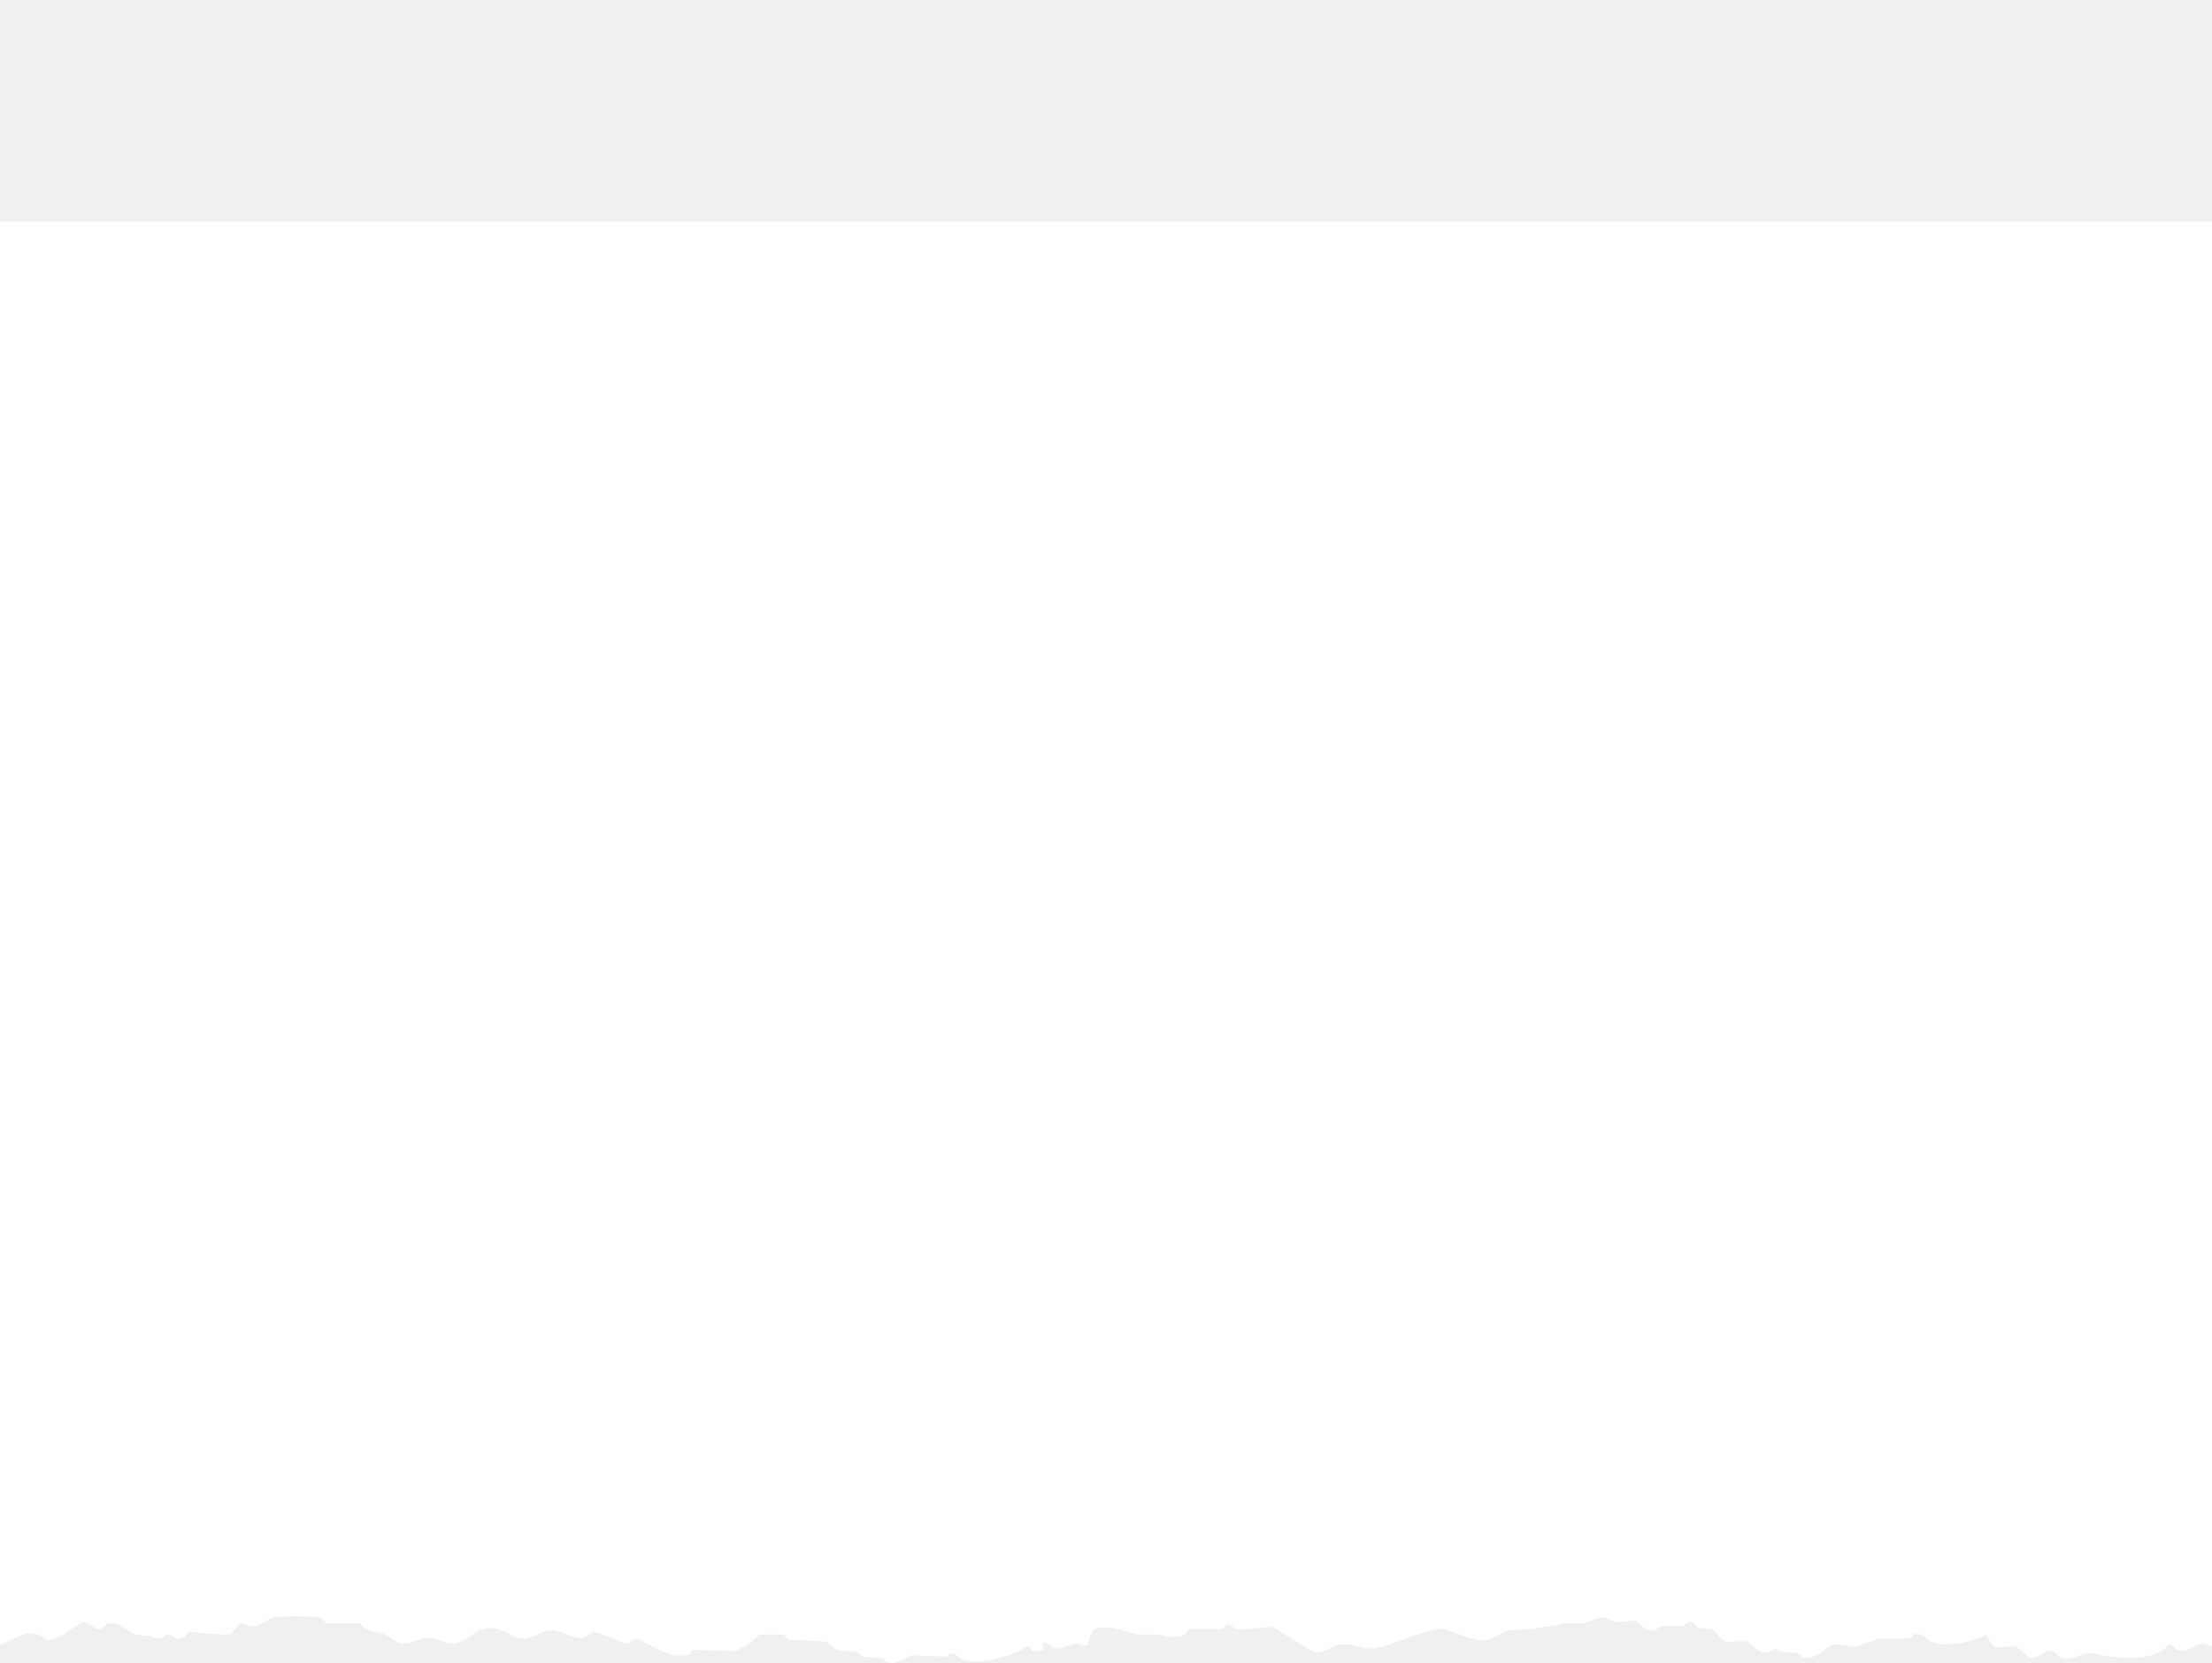
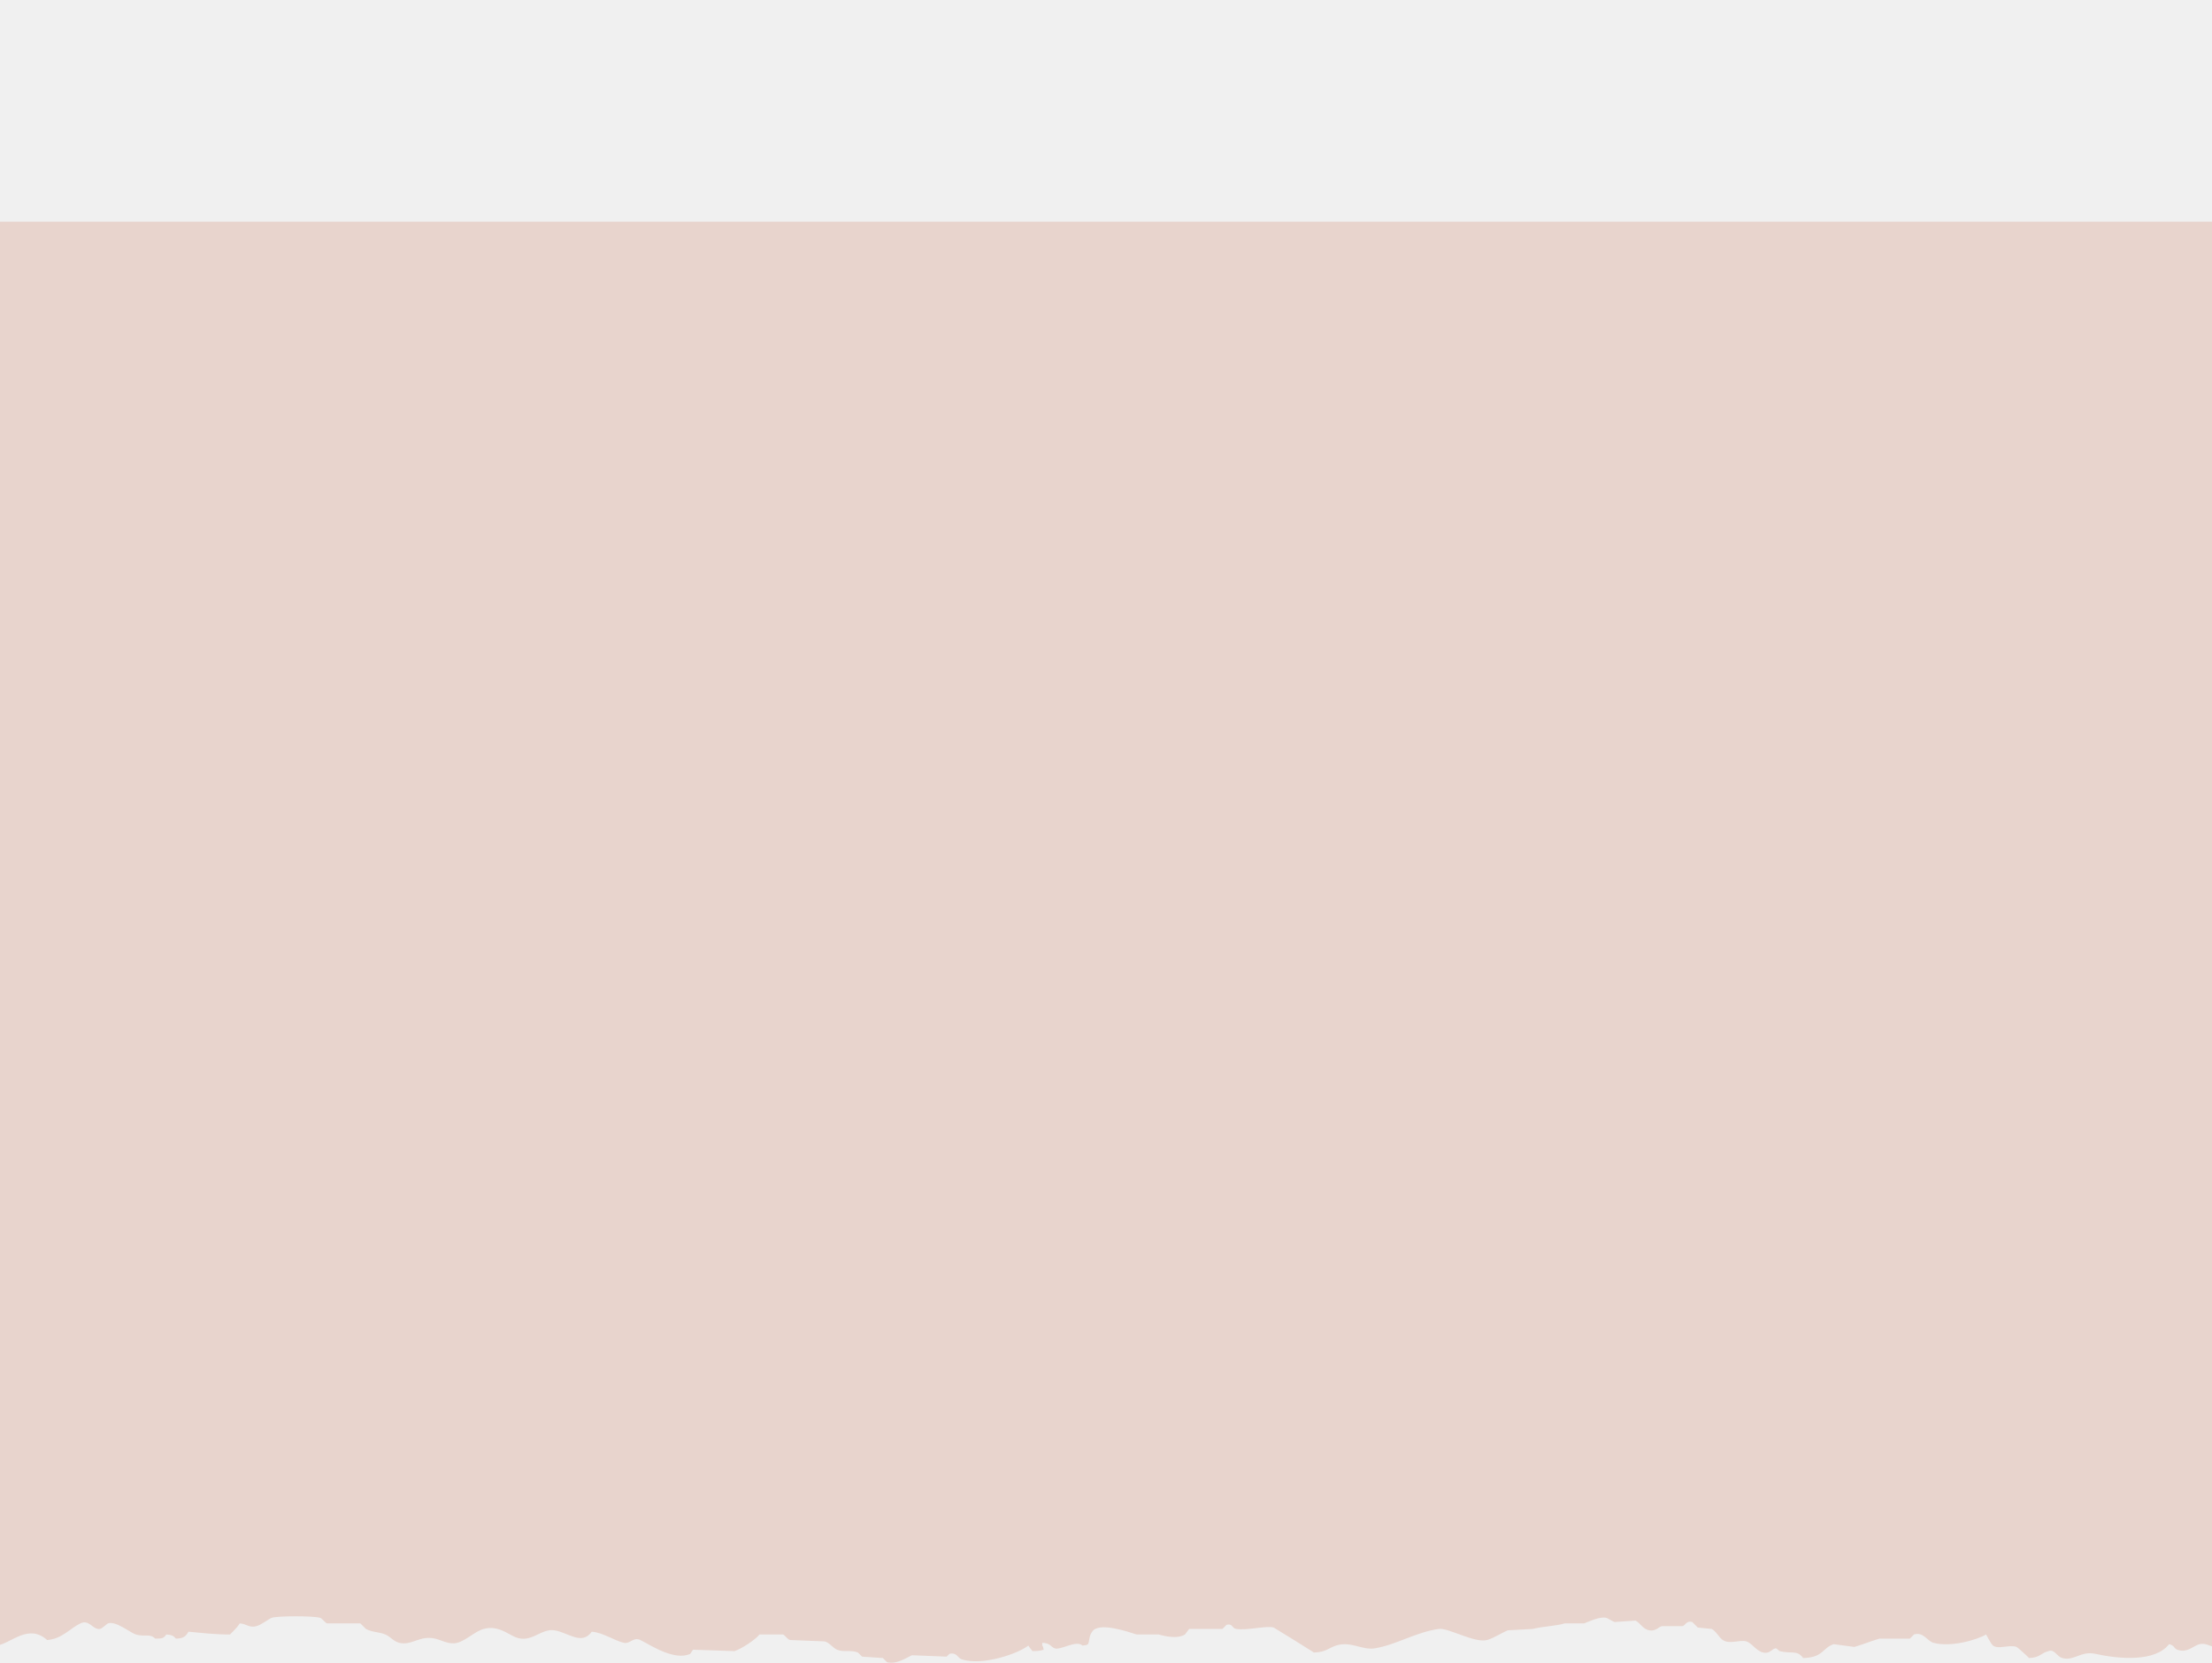
<svg xmlns="http://www.w3.org/2000/svg" version="1.1" id="Layer_1" x="0px" y="0px" width="798px" height="600px" viewBox="0 0 798 600" enable-background="new 0 0 798 600" xml:space="preserve">
  <link type="text/css" rel="stylesheet" id="dark-mode-custom-link" />
  <link type="text/css" rel="stylesheet" id="dark-mode-general-link" />
  <style lang="en" type="text/css" id="dark-mode-custom-style" />
  <style lang="en" type="text/css" id="dark-mode-native-style" />
  <style lang="en" type="text/css" id="dark-mode-native-sheet" />
-   <path fill-rule="evenodd" clip-rule="evenodd" fill="#FFFFFF" d="M-1,80c266.64,0,533.359,0,800,0c0,12.999,0,501.301,0,514.3  c-1.979-0.251-3.19-1.51-5.5-1c-2.073,0.458-4.398,3.336-8,2c-1.363-0.506-0.945-1.542-3-2c-4.889,6.421-17.787,5.443-26.5,3.5  c-5.321-1.187-7.796,2.695-12,1.5c-2.144-0.609-2.77-3.334-5-2.5c-2.848,0.736-2.954,2.354-7,2.5c-0.38-0.469-4.143-3.869-4.5-4  c-2.584-0.948-6.562,0.988-8.5-0.5c-0.765-0.587-1.982-3.179-2.5-4c-3.338,1.996-12.865,4.709-19,3c-2.279-0.635-3.527-4.016-7-3  c-0.5,0.5-1,1-1.5,1.5c-3.666,0-7.334,0-11,0c-2.354,0.689-6.891,2.412-9,3c-2.5-0.333-5-0.667-7.5-1c-4.039,1.34-3.785,4.881-11,5  c-2.197-3.009-4.073-1.426-8.5-2.5c-0.238-0.058-0.982-1.084-1.5-1c-1.27,0.206-2.033,2.104-4.5,1.5c-2.456-0.601-4.021-3.434-6-4  c-2.458-0.703-5.953,1.17-8.5-0.5c-1.283-0.842-2.55-3.348-4-4c-1.666-0.167-3.334-0.333-5-0.5c-0.666-0.667-1.334-1.333-2-2  c-2.108-0.574-2.424,1.148-3.5,1.5c-2.5,0-5,0-7.5,0c-1.213,0.372-2.324,1.938-4.5,1.5c-2.477-0.498-3.352-2.81-5-3.5  c-2.5,0.167-5,0.333-7.5,0.5c-0.653-0.161-2.545-1.396-3-1.5c-2.496-0.57-6.471,1.454-8,2c-2.333,0-4.667,0-7,0  c-3.384,1.001-8.081,1.086-11.5,2c-3,0.167-6,0.333-9,0.5c-2.076,0.81-5.334,2.928-7.5,3.5c-4.587,1.211-14.058-4.523-17.5-4  c-8.551,1.3-15.195,5.692-23,7c-4.572,0.766-8.705-2.709-14-1c-2.795,0.902-3.689,2.417-8,2.5c-0.082-0.11-14.328-8.949-14.5-9  c-2.576-0.767-9.65,1.133-13.5,0.5c-1.744-0.287-1.166-2.031-3.5-1.5c-0.5,0.5-1,1-1.5,1.5c-4,0-8,0-12,0c-0.5,0.667-1,1.333-1.5,2  c-2.643,1.622-6.873,0.754-9.5,0c-2.666,0-5.334,0-8,0c-2.848-0.902-13.672-4.712-16-1c-1.175,1.527-0.919,3.418-1.5,4.5  c-0.59,0.401-0.841,0.387-2,0.5c-2.2-2.122-7.899,1.788-10,1c-1.471-0.552-1.547-1.891-4.5-2c0,0.333,0,0.667,0,1  c0.376,0.536,0.301,0.473,0.5,1.5c-1.024,0.356-2.337,0.497-4,0.5c-0.573-0.728-1.001-1.1-1.5-2c-3.663,2.891-16.4,7.378-24,5  c-1.621-0.507-1.684-2.654-4.5-2c-0.333,0.333-0.667,0.667-1,1c-4.166-0.167-8.334-0.333-12.5-0.5c-1.505,0.609-5.567,3.475-9,2.5  c-0.5-0.5-1-1-1.5-1.5c-2.5-0.167-5-0.333-7.5-0.5c-0.5-0.5-1-1-1.5-1.5c-2.686-1.046-5.182-0.016-7.5-1  c-1.642-0.697-2.621-2.479-4.5-3c-4.166-0.167-8.334-0.333-12.5-0.5c-0.951-0.283-1.863-1.735-2.5-2c-2.833,0-5.667,0-8.5,0  c-1.544,1.963-6.576,5.229-9,6c-5-0.167-10-0.333-15-0.5c-0.333,0.5-0.667,1-1,1.5c-5.854,2.65-14.461-3.294-18-5  c-2.541-1.225-3.66,1.546-6,1c-3.339-0.778-7.41-3.668-11.5-4c-3.641,5.078-8.567,0.247-13.5-0.5c-4.897-0.742-8.296,4.77-14,2.5  c-2.632-1.048-6.404-4.41-11.5-3c-3.154,0.873-6.272,4.116-9.5,5c-2.915,0.798-5.877-1.014-8-1.5c-5.647-1.293-8.433,2.647-13,1.5  c-2.042-0.513-3.28-2.318-5-3c-2.586-1.025-4.607-0.723-7-2c-0.667-0.667-1.333-1.333-2-2c-4,0-8,0-12,0  c-0.788-0.266-1.711-1.735-2.5-2c-2.288-0.769-15.792-0.718-17.5,0c-1.283,0.539-3.721,2.519-5.5,3c-2.606,0.705-3.513-0.84-6-1  c-0.985,1.586-2.277,2.684-3.5,4c-5.542,0.053-10.706-0.618-15-1c-1.055,1.718-1.689,2.406-4.5,2.5c-1.013-1.06-1.471-1.325-3.5-1.5  c-0.986,1.424-1.506,1.507-4,1.5c-1.993-1.967-3.643-0.51-7-1.5c-1.853-0.546-7.212-4.996-10-4c-0.654,0.233-2.018,1.861-3,2  c-2.529,0.358-3.821-3.567-7-2c-3.888,1.916-6.714,5.653-12,6c-6.722-5.98-12.787,1.042-18,2C-1,580.968-1,92.832-1,80z" />
+   <path fill-rule="evenodd" clip-rule="evenodd" fill="#E8D4CD" d="M-1,80c266.64,0,533.359,0,800,0c0,12.999,0,501.301,0,514.3  c-1.979-0.251-3.19-1.51-5.5-1c-2.073,0.458-4.398,3.336-8,2c-1.363-0.506-0.945-1.542-3-2c-4.889,6.421-17.787,5.443-26.5,3.5  c-5.321-1.187-7.796,2.695-12,1.5c-2.144-0.609-2.77-3.334-5-2.5c-2.848,0.736-2.954,2.354-7,2.5c-0.38-0.469-4.143-3.869-4.5-4  c-2.584-0.948-6.562,0.988-8.5-0.5c-0.765-0.587-1.982-3.179-2.5-4c-3.338,1.996-12.865,4.709-19,3c-2.279-0.635-3.527-4.016-7-3  c-0.5,0.5-1,1-1.5,1.5c-3.666,0-7.334,0-11,0c-2.354,0.689-6.891,2.412-9,3c-2.5-0.333-5-0.667-7.5-1c-4.039,1.34-3.785,4.881-11,5  c-2.197-3.009-4.073-1.426-8.5-2.5c-0.238-0.058-0.982-1.084-1.5-1c-1.27,0.206-2.033,2.104-4.5,1.5c-2.456-0.601-4.021-3.434-6-4  c-2.458-0.703-5.953,1.17-8.5-0.5c-1.283-0.842-2.55-3.348-4-4c-1.666-0.167-3.334-0.333-5-0.5c-0.666-0.667-1.334-1.333-2-2  c-2.108-0.574-2.424,1.148-3.5,1.5c-2.5,0-5,0-7.5,0c-1.213,0.372-2.324,1.938-4.5,1.5c-2.477-0.498-3.352-2.81-5-3.5  c-2.5,0.167-5,0.333-7.5,0.5c-0.653-0.161-2.545-1.396-3-1.5c-2.496-0.57-6.471,1.454-8,2c-2.333,0-4.667,0-7,0  c-3.384,1.001-8.081,1.086-11.5,2c-3,0.167-6,0.333-9,0.5c-2.076,0.81-5.334,2.928-7.5,3.5c-4.587,1.211-14.058-4.523-17.5-4  c-8.551,1.3-15.195,5.692-23,7c-4.572,0.766-8.705-2.709-14-1c-2.795,0.902-3.689,2.417-8,2.5c-0.082-0.11-14.328-8.949-14.5-9  c-2.576-0.767-9.65,1.133-13.5,0.5c-1.744-0.287-1.166-2.031-3.5-1.5c-0.5,0.5-1,1-1.5,1.5c-4,0-8,0-12,0c-0.5,0.667-1,1.333-1.5,2  c-2.643,1.622-6.873,0.754-9.5,0c-2.666,0-5.334,0-8,0c-2.848-0.902-13.672-4.712-16-1c-1.175,1.527-0.919,3.418-1.5,4.5  c-0.59,0.401-0.841,0.387-2,0.5c-2.2-2.122-7.899,1.788-10,1c-1.471-0.552-1.547-1.891-4.5-2c0,0.333,0,0.667,0,1  c0.376,0.536,0.301,0.473,0.5,1.5c-1.024,0.356-2.337,0.497-4,0.5c-0.573-0.728-1.001-1.1-1.5-2c-3.663,2.891-16.4,7.378-24,5  c-1.621-0.507-1.684-2.654-4.5-2c-0.333,0.333-0.667,0.667-1,1c-4.166-0.167-8.334-0.333-12.5-0.5c-1.505,0.609-5.567,3.475-9,2.5  c-0.5-0.5-1-1-1.5-1.5c-2.5-0.167-5-0.333-7.5-0.5c-0.5-0.5-1-1-1.5-1.5c-2.686-1.046-5.182-0.016-7.5-1  c-1.642-0.697-2.621-2.479-4.5-3c-4.166-0.167-8.334-0.333-12.5-0.5c-0.951-0.283-1.863-1.735-2.5-2c-2.833,0-5.667,0-8.5,0  c-1.544,1.963-6.576,5.229-9,6c-5-0.167-10-0.333-15-0.5c-0.333,0.5-0.667,1-1,1.5c-5.854,2.65-14.461-3.294-18-5  c-2.541-1.225-3.66,1.546-6,1c-3.339-0.778-7.41-3.668-11.5-4c-3.641,5.078-8.567,0.247-13.5-0.5c-4.897-0.742-8.296,4.77-14,2.5  c-2.632-1.048-6.404-4.41-11.5-3c-3.154,0.873-6.272,4.116-9.5,5c-2.915,0.798-5.877-1.014-8-1.5c-5.647-1.293-8.433,2.647-13,1.5  c-2.042-0.513-3.28-2.318-5-3c-2.586-1.025-4.607-0.723-7-2c-0.667-0.667-1.333-1.333-2-2c-4,0-8,0-12,0  c-0.788-0.266-1.711-1.735-2.5-2c-2.288-0.769-15.792-0.718-17.5,0c-1.283,0.539-3.721,2.519-5.5,3c-2.606,0.705-3.513-0.84-6-1  c-0.985,1.586-2.277,2.684-3.5,4c-5.542,0.053-10.706-0.618-15-1c-1.055,1.718-1.689,2.406-4.5,2.5c-1.013-1.06-1.471-1.325-3.5-1.5  c-0.986,1.424-1.506,1.507-4,1.5c-1.993-1.967-3.643-0.51-7-1.5c-1.853-0.546-7.212-4.996-10-4c-0.654,0.233-2.018,1.861-3,2  c-2.529,0.358-3.821-3.567-7-2c-3.888,1.916-6.714,5.653-12,6c-6.722-5.98-12.787,1.042-18,2C-1,580.968-1,92.832-1,80z" />
</svg>
